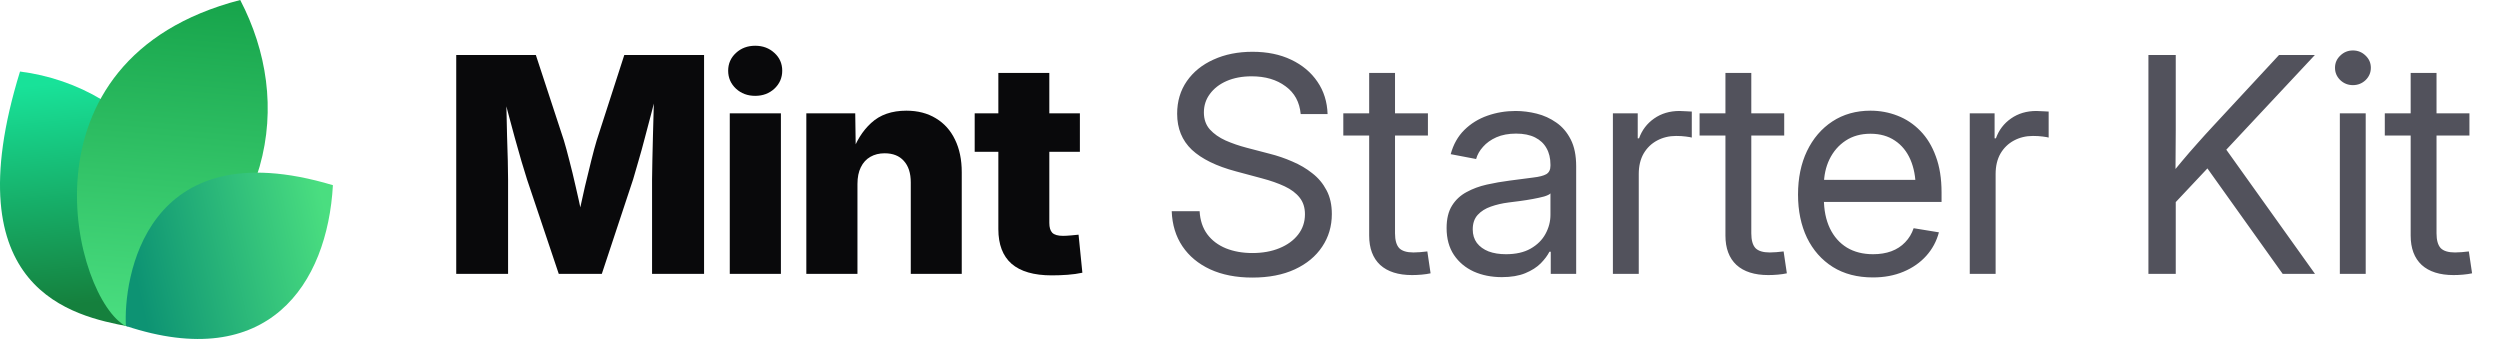
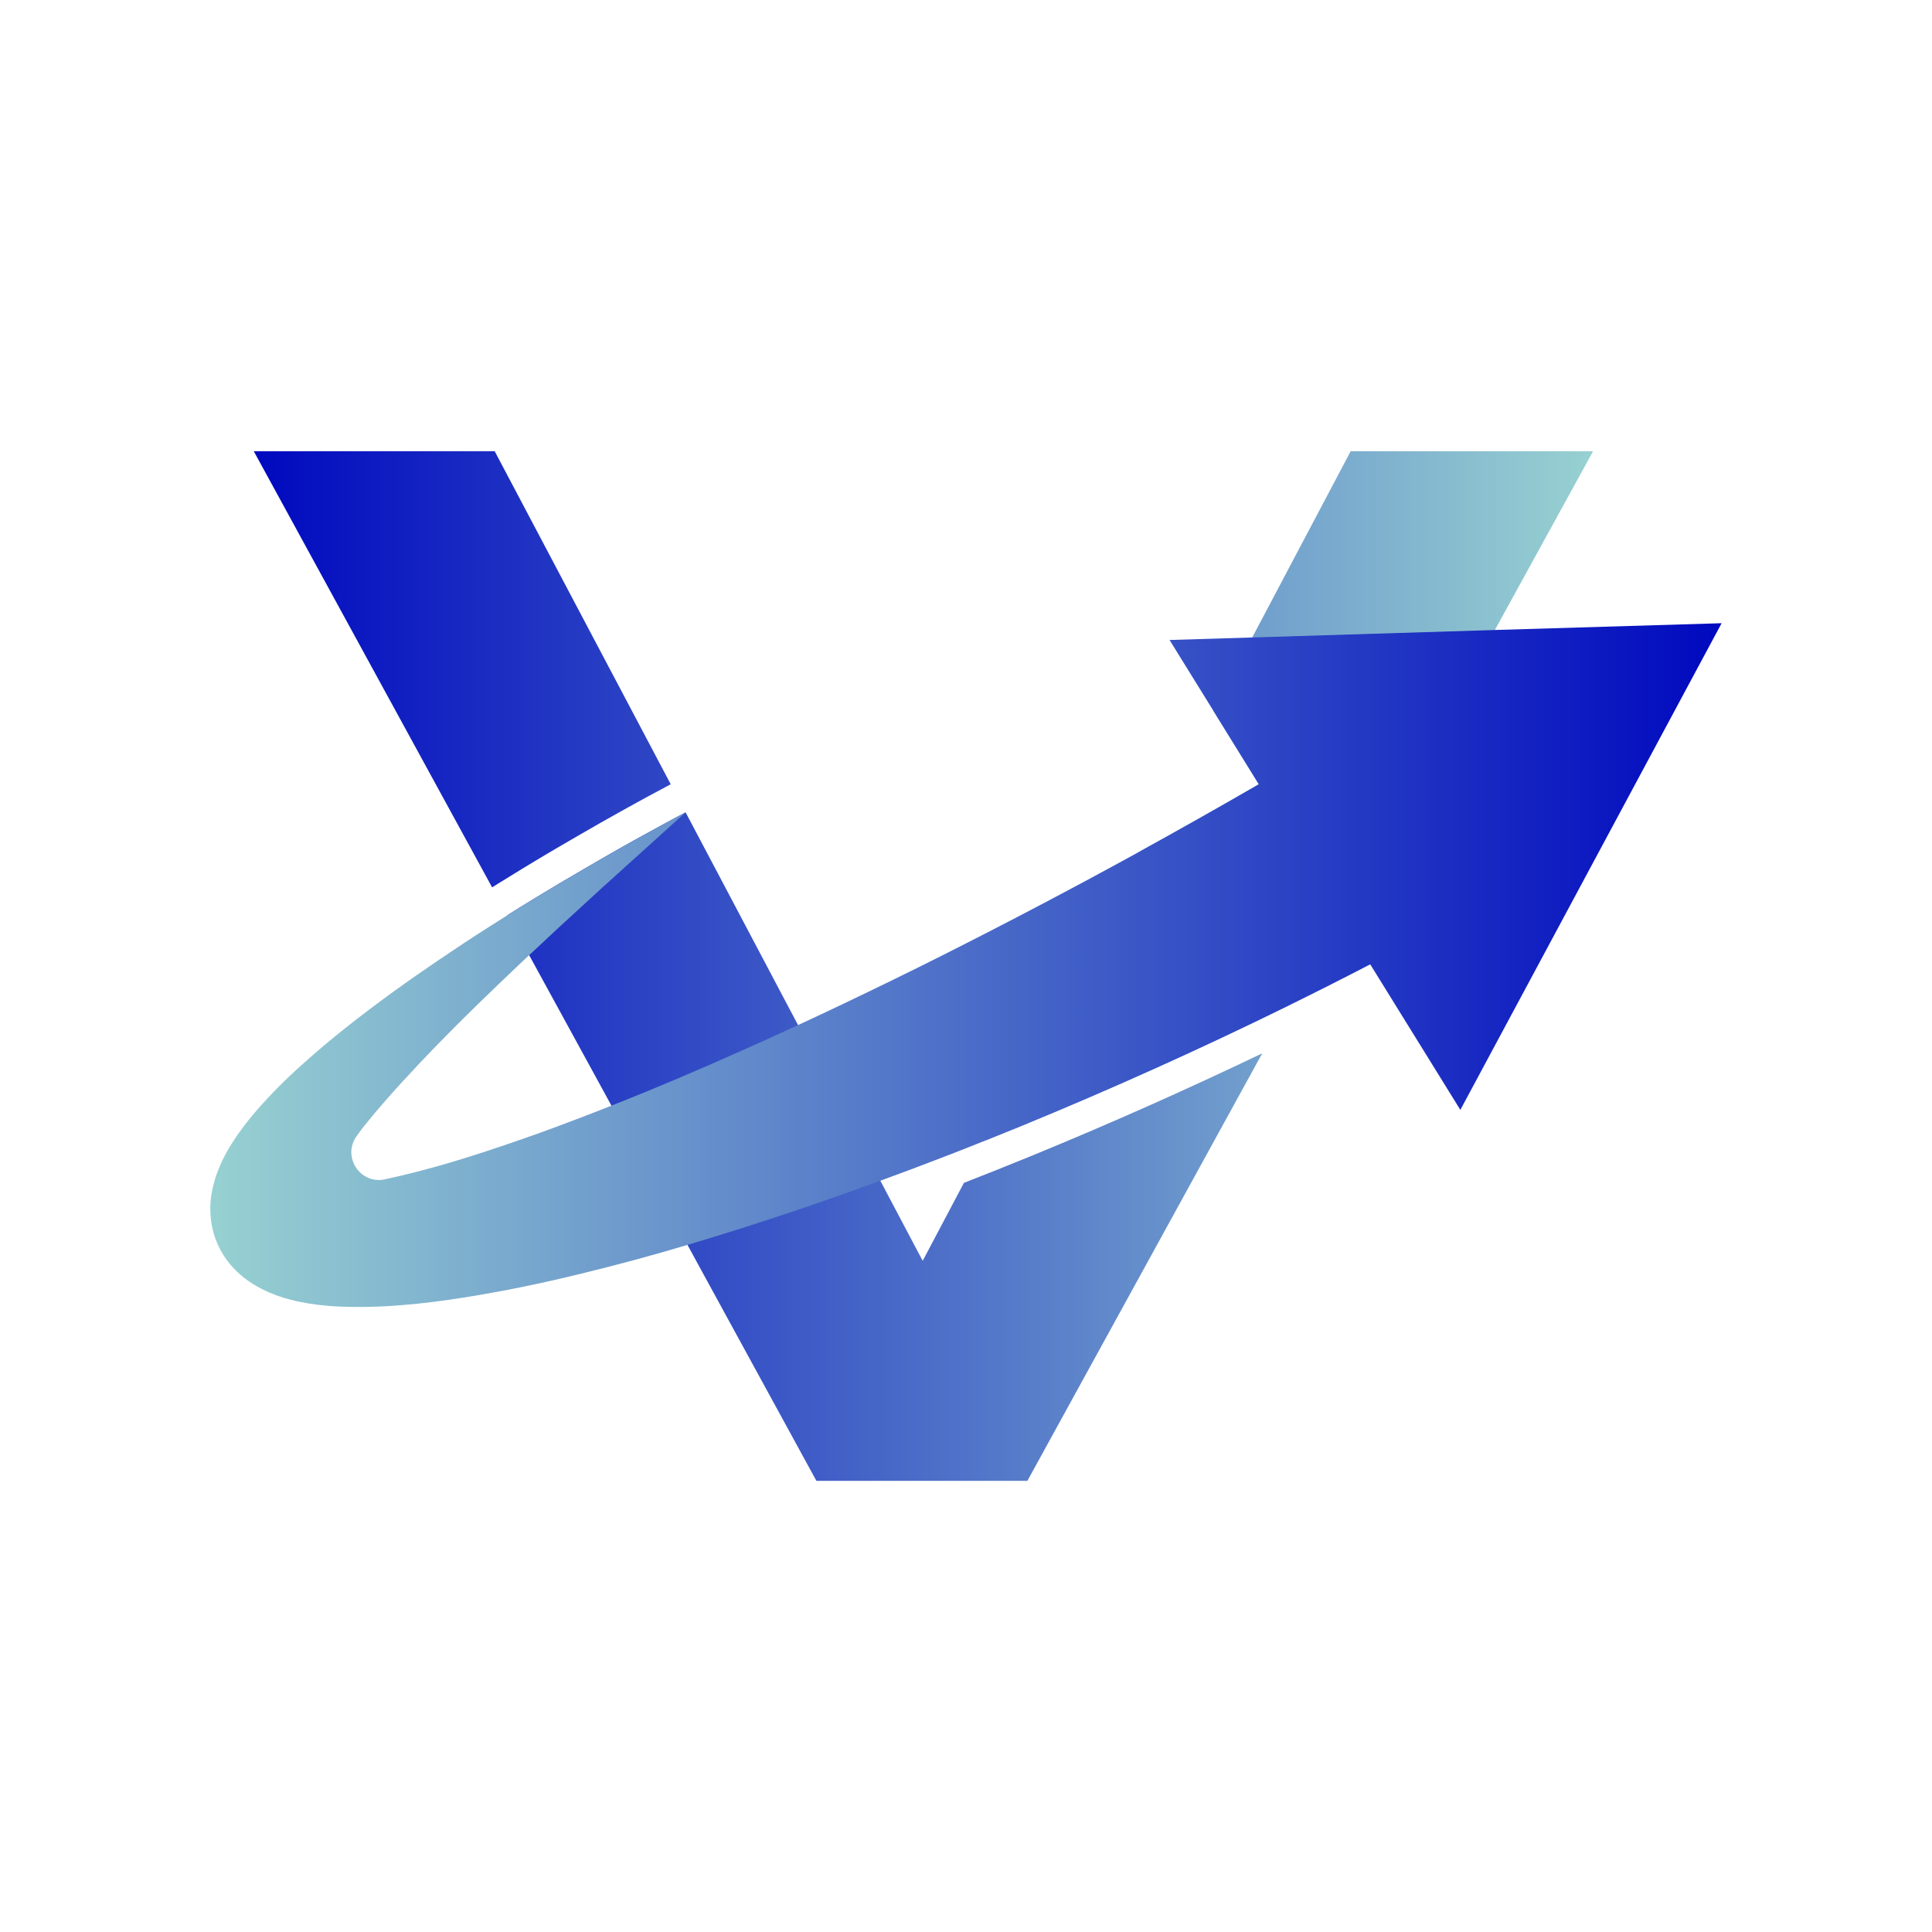
- <svg xmlns="http://www.w3.org/2000/svg" width="177" height="24" viewBox="0 0 177 24" fill="none">
-   <path d="M9.061 23.108C5.268 22.377 -3.391 20.627 1.417 5.064C9.634 6.099 16.973 14.064 9.061 23.108Z" fill="url(#paint0_linear_17557_2020)" />
-   <path d="M8.919 23.094C5.276 21.222 0.784 4.209 17.007 0C20.757 7.193 19.621 16.545 8.919 23.094Z" fill="url(#paint1_linear_17557_2020)" />
-   <path d="M8.914 23.079C8.735 19.882 10.159 9.085 23.57 13.111C23.181 20.123 18.984 26.418 8.914 23.079Z" fill="url(#paint2_linear_17557_2020)" />
-   <path d="M32.301 19.392V3.894H37.938L39.925 9.948C40.036 10.315 40.164 10.787 40.31 11.362C40.462 11.938 40.611 12.552 40.757 13.204C40.91 13.855 41.048 14.483 41.173 15.086C41.305 15.682 41.412 16.192 41.495 16.615H40.695C40.771 16.192 40.871 15.682 40.996 15.086C41.128 14.49 41.267 13.866 41.412 13.214C41.565 12.562 41.714 11.948 41.86 11.373C42.005 10.79 42.133 10.315 42.244 9.948L44.2 3.894H49.848V19.392H46.166V12.704C46.166 12.357 46.173 11.917 46.187 11.383C46.2 10.849 46.214 10.27 46.228 9.646C46.249 9.022 46.266 8.391 46.28 7.753C46.301 7.115 46.311 6.519 46.311 5.964H46.623C46.485 6.561 46.332 7.181 46.166 7.826C45.999 8.471 45.833 9.102 45.666 9.719C45.507 10.336 45.351 10.901 45.198 11.414C45.053 11.928 44.928 12.357 44.824 12.704L42.608 19.392H39.561L37.314 12.704C37.203 12.357 37.072 11.928 36.919 11.414C36.773 10.901 36.614 10.34 36.441 9.729C36.274 9.112 36.104 8.481 35.931 7.836C35.764 7.192 35.608 6.567 35.463 5.964H35.827C35.834 6.512 35.844 7.105 35.858 7.743C35.872 8.374 35.886 9.005 35.9 9.636C35.92 10.26 35.938 10.839 35.952 11.373C35.965 11.907 35.972 12.351 35.972 12.704V19.392H32.301ZM51.668 19.392V8.024H55.288V19.392H51.668ZM53.468 6.786C52.927 6.786 52.473 6.616 52.105 6.276C51.738 5.93 51.554 5.507 51.554 5.007C51.554 4.508 51.738 4.088 52.105 3.749C52.473 3.409 52.927 3.239 53.468 3.239C54.009 3.239 54.463 3.409 54.83 3.749C55.198 4.082 55.382 4.501 55.382 5.007C55.382 5.507 55.198 5.93 54.83 6.276C54.463 6.616 54.009 6.786 53.468 6.786ZM60.708 13.027V19.392H57.088V8.024H60.551L60.593 10.967H60.281C60.593 10.024 61.061 9.268 61.685 8.7C62.309 8.124 63.138 7.836 64.171 7.836C64.975 7.836 65.672 8.017 66.262 8.377C66.851 8.731 67.302 9.234 67.614 9.885C67.933 10.537 68.092 11.307 68.092 12.194V19.392H64.483V12.912C64.483 12.26 64.32 11.754 63.994 11.394C63.675 11.033 63.221 10.853 62.632 10.853C62.25 10.853 61.914 10.936 61.623 11.102C61.332 11.269 61.106 11.515 60.947 11.841C60.787 12.16 60.708 12.555 60.708 13.027ZM76.456 8.024V10.749H69.008V8.024H76.456ZM70.683 5.163H74.292V15.783C74.292 16.102 74.361 16.334 74.5 16.48C74.646 16.625 74.899 16.698 75.259 16.698C75.405 16.698 75.596 16.688 75.831 16.667C76.074 16.646 76.251 16.629 76.362 16.615L76.632 19.309C76.313 19.378 75.963 19.427 75.582 19.455C75.207 19.482 74.836 19.496 74.469 19.496C73.2 19.496 72.25 19.222 71.619 18.674C70.995 18.127 70.683 17.308 70.683 16.22V5.163Z" fill="#09090B" />
-   <path d="M88.667 19.652C87.523 19.652 86.528 19.458 85.682 19.07C84.843 18.681 84.188 18.137 83.716 17.437C83.245 16.736 82.992 15.908 82.957 14.951H84.933C84.968 15.596 85.148 16.14 85.474 16.584C85.8 17.021 86.24 17.354 86.795 17.582C87.35 17.804 87.974 17.915 88.667 17.915C89.388 17.915 90.026 17.801 90.581 17.572C91.143 17.343 91.583 17.024 91.902 16.615C92.228 16.199 92.391 15.717 92.391 15.169C92.391 14.698 92.266 14.306 92.017 13.994C91.767 13.675 91.413 13.408 90.956 13.193C90.498 12.978 89.954 12.787 89.323 12.621L87.502 12.132C86.123 11.765 85.082 11.255 84.382 10.603C83.689 9.944 83.342 9.095 83.342 8.055C83.342 7.174 83.571 6.404 84.028 5.746C84.486 5.087 85.117 4.577 85.921 4.217C86.726 3.849 87.645 3.666 88.678 3.666C89.718 3.666 90.63 3.853 91.413 4.227C92.204 4.602 92.824 5.122 93.275 5.787C93.726 6.446 93.965 7.209 93.993 8.076H92.089C92.013 7.23 91.656 6.574 91.018 6.11C90.387 5.638 89.586 5.403 88.615 5.403C87.95 5.403 87.36 5.513 86.847 5.735C86.341 5.957 85.946 6.262 85.661 6.651C85.377 7.032 85.235 7.469 85.235 7.961C85.235 8.447 85.377 8.849 85.661 9.168C85.946 9.48 86.317 9.74 86.774 9.948C87.232 10.149 87.724 10.319 88.251 10.457L89.884 10.884C90.439 11.023 90.977 11.206 91.496 11.435C92.023 11.657 92.495 11.934 92.911 12.267C93.334 12.593 93.67 12.995 93.92 13.474C94.17 13.945 94.294 14.504 94.294 15.149C94.294 16.015 94.066 16.788 93.608 17.468C93.157 18.148 92.512 18.681 91.673 19.07C90.834 19.458 89.832 19.652 88.667 19.652ZM101.097 8.024V9.594H95.106V8.024H101.097ZM96.937 5.163H98.767V16.521C98.767 17 98.865 17.347 99.059 17.562C99.26 17.77 99.6 17.874 100.078 17.874C100.21 17.874 100.366 17.867 100.546 17.853C100.733 17.832 100.903 17.815 101.056 17.801L101.285 19.351C101.097 19.392 100.886 19.423 100.65 19.444C100.414 19.465 100.189 19.475 99.974 19.475C98.996 19.475 98.244 19.236 97.717 18.758C97.197 18.272 96.937 17.579 96.937 16.677V5.163ZM106.33 19.621C105.595 19.621 104.932 19.489 104.343 19.226C103.754 18.955 103.285 18.564 102.939 18.05C102.592 17.53 102.419 16.896 102.419 16.147C102.419 15.495 102.547 14.965 102.804 14.556C103.06 14.146 103.403 13.828 103.833 13.599C104.263 13.363 104.742 13.186 105.269 13.068C105.796 12.95 106.333 12.857 106.881 12.787C107.574 12.69 108.132 12.617 108.555 12.569C108.978 12.52 109.287 12.441 109.481 12.33C109.675 12.212 109.772 12.014 109.772 11.737V11.654C109.772 11.203 109.679 10.815 109.492 10.489C109.311 10.163 109.041 9.91 108.68 9.729C108.32 9.549 107.872 9.459 107.338 9.459C106.805 9.459 106.34 9.546 105.945 9.719C105.556 9.892 105.241 10.118 104.998 10.395C104.755 10.665 104.593 10.953 104.509 11.258L102.71 10.915C102.897 10.222 103.22 9.65 103.677 9.199C104.135 8.748 104.679 8.412 105.31 8.19C105.941 7.968 106.607 7.857 107.307 7.857C107.8 7.857 108.295 7.92 108.795 8.044C109.301 8.169 109.765 8.381 110.188 8.679C110.611 8.97 110.951 9.369 111.208 9.875C111.464 10.374 111.593 11.005 111.593 11.768V19.392H109.793V17.822H109.7C109.568 18.085 109.363 18.359 109.086 18.643C108.809 18.921 108.444 19.153 107.994 19.34C107.543 19.527 106.988 19.621 106.33 19.621ZM106.621 17.998C107.321 17.998 107.904 17.867 108.368 17.603C108.84 17.333 109.19 16.986 109.419 16.563C109.654 16.133 109.772 15.682 109.772 15.211V13.692C109.703 13.769 109.554 13.841 109.325 13.911C109.096 13.973 108.829 14.032 108.524 14.088C108.226 14.143 107.921 14.192 107.609 14.233C107.304 14.275 107.033 14.309 106.798 14.337C106.354 14.393 105.938 14.49 105.549 14.628C105.168 14.76 104.86 14.954 104.624 15.211C104.388 15.467 104.27 15.811 104.27 16.241C104.27 16.615 104.367 16.934 104.561 17.198C104.762 17.461 105.04 17.662 105.393 17.801C105.747 17.933 106.156 17.998 106.621 17.998ZM114.193 19.392V8.024H115.951V9.792H116.045C116.253 9.209 116.61 8.741 117.116 8.388C117.622 8.034 118.219 7.857 118.905 7.857C119.058 7.857 119.217 7.864 119.384 7.878C119.55 7.885 119.682 7.892 119.779 7.899V9.74C119.716 9.719 119.578 9.695 119.363 9.667C119.155 9.639 118.922 9.625 118.666 9.625C118.174 9.625 117.726 9.733 117.324 9.948C116.922 10.163 116.603 10.471 116.367 10.874C116.138 11.276 116.024 11.758 116.024 12.319V19.392H114.193ZM126.322 8.024V9.594H120.33V8.024H126.322ZM122.161 5.163H123.992V16.521C123.992 17 124.089 17.347 124.283 17.562C124.484 17.77 124.824 17.874 125.302 17.874C125.434 17.874 125.59 17.867 125.77 17.853C125.958 17.832 126.127 17.815 126.28 17.801L126.509 19.351C126.322 19.392 126.11 19.423 125.874 19.444C125.639 19.465 125.413 19.475 125.198 19.475C124.221 19.475 123.468 19.236 122.941 18.758C122.421 18.272 122.161 17.579 122.161 16.677V5.163ZM132.604 19.642C131.502 19.642 130.555 19.396 129.765 18.903C128.974 18.404 128.364 17.714 127.934 16.834C127.511 15.946 127.3 14.927 127.3 13.775C127.3 12.611 127.511 11.584 127.934 10.697C128.364 9.802 128.964 9.102 129.734 8.596C130.51 8.089 131.408 7.836 132.428 7.836C133.1 7.836 133.738 7.954 134.341 8.19C134.952 8.426 135.489 8.783 135.954 9.261C136.425 9.74 136.793 10.343 137.056 11.071C137.327 11.792 137.462 12.645 137.462 13.63V14.296H128.433V12.735H136.463L135.631 13.297C135.631 12.541 135.506 11.876 135.257 11.3C135.007 10.725 134.643 10.277 134.165 9.958C133.686 9.632 133.107 9.469 132.428 9.469C131.748 9.469 131.162 9.632 130.67 9.958C130.177 10.284 129.796 10.725 129.526 11.279C129.262 11.827 129.13 12.441 129.13 13.12V14.046C129.13 14.864 129.273 15.572 129.557 16.168C129.841 16.757 130.243 17.211 130.763 17.53C131.283 17.842 131.901 17.998 132.615 17.998C133.093 17.998 133.523 17.929 133.905 17.79C134.293 17.645 134.619 17.433 134.882 17.156C135.153 16.879 135.354 16.546 135.486 16.157L137.275 16.449C137.108 17.08 136.81 17.634 136.38 18.113C135.95 18.591 135.413 18.966 134.768 19.236C134.123 19.507 133.402 19.642 132.604 19.642ZM139.459 19.392V8.024H141.217V9.792H141.311C141.519 9.209 141.876 8.741 142.382 8.388C142.888 8.034 143.485 7.857 144.171 7.857C144.324 7.857 144.483 7.864 144.649 7.878C144.816 7.885 144.948 7.892 145.045 7.899V9.74C144.982 9.719 144.844 9.695 144.629 9.667C144.421 9.639 144.188 9.625 143.932 9.625C143.439 9.625 142.992 9.733 142.59 9.948C142.188 10.163 141.869 10.471 141.633 10.874C141.404 11.276 141.29 11.758 141.29 12.319V19.392H139.459ZM153.429 14.961V12.715C153.783 12.257 154.136 11.82 154.49 11.404C154.844 10.981 155.204 10.565 155.572 10.156C155.939 9.74 156.314 9.327 156.695 8.918L161.355 3.894H163.893L157.277 10.967H157.184L153.429 14.961ZM152.108 19.392V3.894H154.043V9.241L154.022 12.559L154.043 13.505V19.392H152.108ZM161.615 19.392L155.967 11.477L157.173 9.969L163.903 19.392H161.615ZM165.661 19.392V8.024H167.492V19.392H165.661ZM166.587 6.027C166.24 6.027 165.942 5.909 165.692 5.673C165.443 5.43 165.318 5.139 165.318 4.799C165.318 4.459 165.443 4.172 165.692 3.936C165.942 3.693 166.24 3.572 166.587 3.572C166.934 3.572 167.232 3.693 167.482 3.936C167.731 4.172 167.856 4.459 167.856 4.799C167.856 5.139 167.731 5.43 167.482 5.673C167.232 5.909 166.934 6.027 166.587 6.027ZM174.836 8.024V9.594H168.844V8.024H174.836ZM170.675 5.163H172.506V16.521C172.506 17 172.603 17.347 172.797 17.562C172.998 17.77 173.338 17.874 173.816 17.874C173.948 17.874 174.104 17.867 174.284 17.853C174.472 17.832 174.641 17.815 174.794 17.801L175.023 19.351C174.836 19.392 174.624 19.423 174.388 19.444C174.153 19.465 173.927 19.475 173.712 19.475C172.735 19.475 171.982 19.236 171.455 18.758C170.935 18.272 170.675 17.579 170.675 16.677V5.163Z" fill="#52525C" />
+ <svg xmlns="http://www.w3.org/2000/svg" id="Layer_1" data-name="Layer 1" viewBox="0 0 2000 2000">
  <defs>
-     <linearGradient id="paint0_linear_17557_2020" x1="3.776" y1="5.916" x2="5.232" y2="21.559" gradientUnits="userSpaceOnUse">
-       <stop stop-color="#18E299" />
-       <stop offset="1" stop-color="#15803D" />
+     <style>.cls-1{fill:url(#linear-gradient);}.cls-2{fill:url(#linear-gradient-2);}</style>
+     <linearGradient id="linear-gradient" x1="262.7" y1="1000" x2="1649.17" y2="1000" gradientUnits="userSpaceOnUse">
+       <stop offset="0" stop-color="#0009bf" />
+       <stop offset="1" stop-color="#97d1d1" />
    </linearGradient>
-     <linearGradient id="paint1_linear_17557_2020" x1="12.171" y1="-0.718" x2="10.19" y2="22.983" gradientUnits="userSpaceOnUse">
-       <stop stop-color="#16A34A" />
-       <stop offset="1" stop-color="#4ADE80" />
-     </linearGradient>
-     <linearGradient id="paint2_linear_17557_2020" x1="23.133" y1="15.353" x2="9.338" y2="18.52" gradientUnits="userSpaceOnUse">
-       <stop stop-color="#4ADE80" />
-       <stop offset="1" stop-color="#0D9373" />
+     <linearGradient id="linear-gradient-2" x1="217.77" y1="998.87" x2="1782.23" y2="998.87" gradientUnits="userSpaceOnUse">
+       <stop offset="0" stop-color="#97d1d1" />
+       <stop offset="1" stop-color="#0009bf" />
    </linearGradient>
  </defs>
+   <path class="cls-1" d="M694.37,811.93,512.09,467.09H262.7l246.73,451.5q3-1.86,5.9-3.67c7.6-4.72,15.4-9.53,23.23-14.32q6.69-4.08,13.18-8c3.89-2.36,7.83-4.69,11.69-7,9.11-5.44,18-10.62,26.74-15.66,1.93-1.15,3.87-2.26,5.8-3.38a1.23,1.23,0,0,0,.36-.23c1.9-1.08,3.8-2.16,5.7-3.27,12.36-7.15,26-15,39.85-22.65l7.17-4,10.88-6c3.84-2.13,7.7-4.23,11.57-6.33,7.57-4.13,15.24-8.22,22.9-12.25Zm601.93-152-40.17,76,47,76Q1241.5,847.51,1178.9,882l-157.51,298q17.59-7,35.12-14.19,140.82-57.8,277.5-125l52.14-94.93,46.33-84.34,115-209.32Zm-262.76,550.48c-12.48,5-24.34,9.67-35.71,14.09l-42.67,80.71-28.47-53.84-15.44-29.23-85.12-161-15.34-29v0L725.53,870.82l0,0L709.71,840.9c-17.44,9.18-34.64,18.71-51.91,28.21s-34.27,19.4-51.31,29.3-34,19.92-50.89,30.21q-15.29,9.28-30.41,18.81l22.58,41.31L564,1018.43l53.12,97.12v0l15.82,29,78.68,144,16,29.39,117.5,215h218.43l243.1-442.52c-78.09,37.42-157.84,72.87-237.73,105.67C1057.1,1200.88,1045.34,1205.66,1033.54,1210.38Zm364.67-743.29L1296.3,659.9l251.19-7.74,101.68-185.07Z" />
+   <path class="cls-2" d="M1547.49,652.16,1296.3,659.9l-85.59,2.62,45.42,73.33,47,76Q1241.5,847.51,1178.9,882q-100.43,55.18-202.83,106.72c-34.24,17.27-68.71,34-103.28,50.53q-23.25,11.1-46.66,21.92-28.71,13.32-57.61,26.14c-44.89,20.09-90.14,39.33-135.59,57.28q-37.74,14.94-75.62,28.71c-35.46,12.61-71,24.57-106.23,34.47-17.6,4.88-35.2,9.3-52.33,13l-.52.11c-25.52,5.35-44.29-23.58-29.08-44.76,3.09-4.29,5.85-8,8-10.72,11.57-14.39,23.92-28.61,36.7-42.63s25.92-28,39.36-41.75,27.09-27.46,41-41,27.92-27,42-40.37c3.84-3.64,7.7-7.27,11.57-10.85,10.35-9.76,20.78-19.43,31.2-29.13l43.28-39.71,87.46-79c-17.44,9.18-34.64,18.71-51.91,28.21s-34.27,19.4-51.31,29.3-34,19.92-50.89,30.21q-15.29,9.28-30.41,18.81-10,6.24-19.85,12.58c-16.71,10.61-33.26,21.56-49.68,32.7s-32.83,22.48-49,34.24c-32.38,23.49-64.19,48.14-95,76a529.11,529.11,0,0,0-45.15,45.49,304.19,304.19,0,0,0-21.46,27.45c-6.88,10.23-13.76,21.24-19.4,35.88l-2.06,5.61c-.66,1.9-1.25,4.09-1.84,6.12a115.92,115.92,0,0,0-3,13.5,95.7,95.7,0,0,0,1.08,34.34,88.38,88.38,0,0,0,17.63,36.51,100.26,100.26,0,0,0,26.84,22.74,128.83,128.83,0,0,0,12.91,6.68c2.06.89,4,1.67,6.06,2.46l3,1.18,2.88,1,5.73,1.87,5.44,1.5c3.74,1,7.08,1.71,10.62,2.46a258.21,258.21,0,0,0,38.24,4.65,513.82,513.82,0,0,0,67.63-1.47c21.59-1.67,42.43-4.52,63.08-7.73,41.15-6.49,81.23-14.85,120.68-24.51q56.18-13.62,111-30c40.56-12,80.67-24.94,120.58-38.4q39.7-13.62,79.06-28,17-6.19,33.82-12.52,38.38-14.4,76.31-29.65,17.61-7,35.13-14.19,140.82-57.8,277.5-125,42.48-20.9,84.48-42.7l93.29,150.66,270.45-503.79Z" />
</svg>
